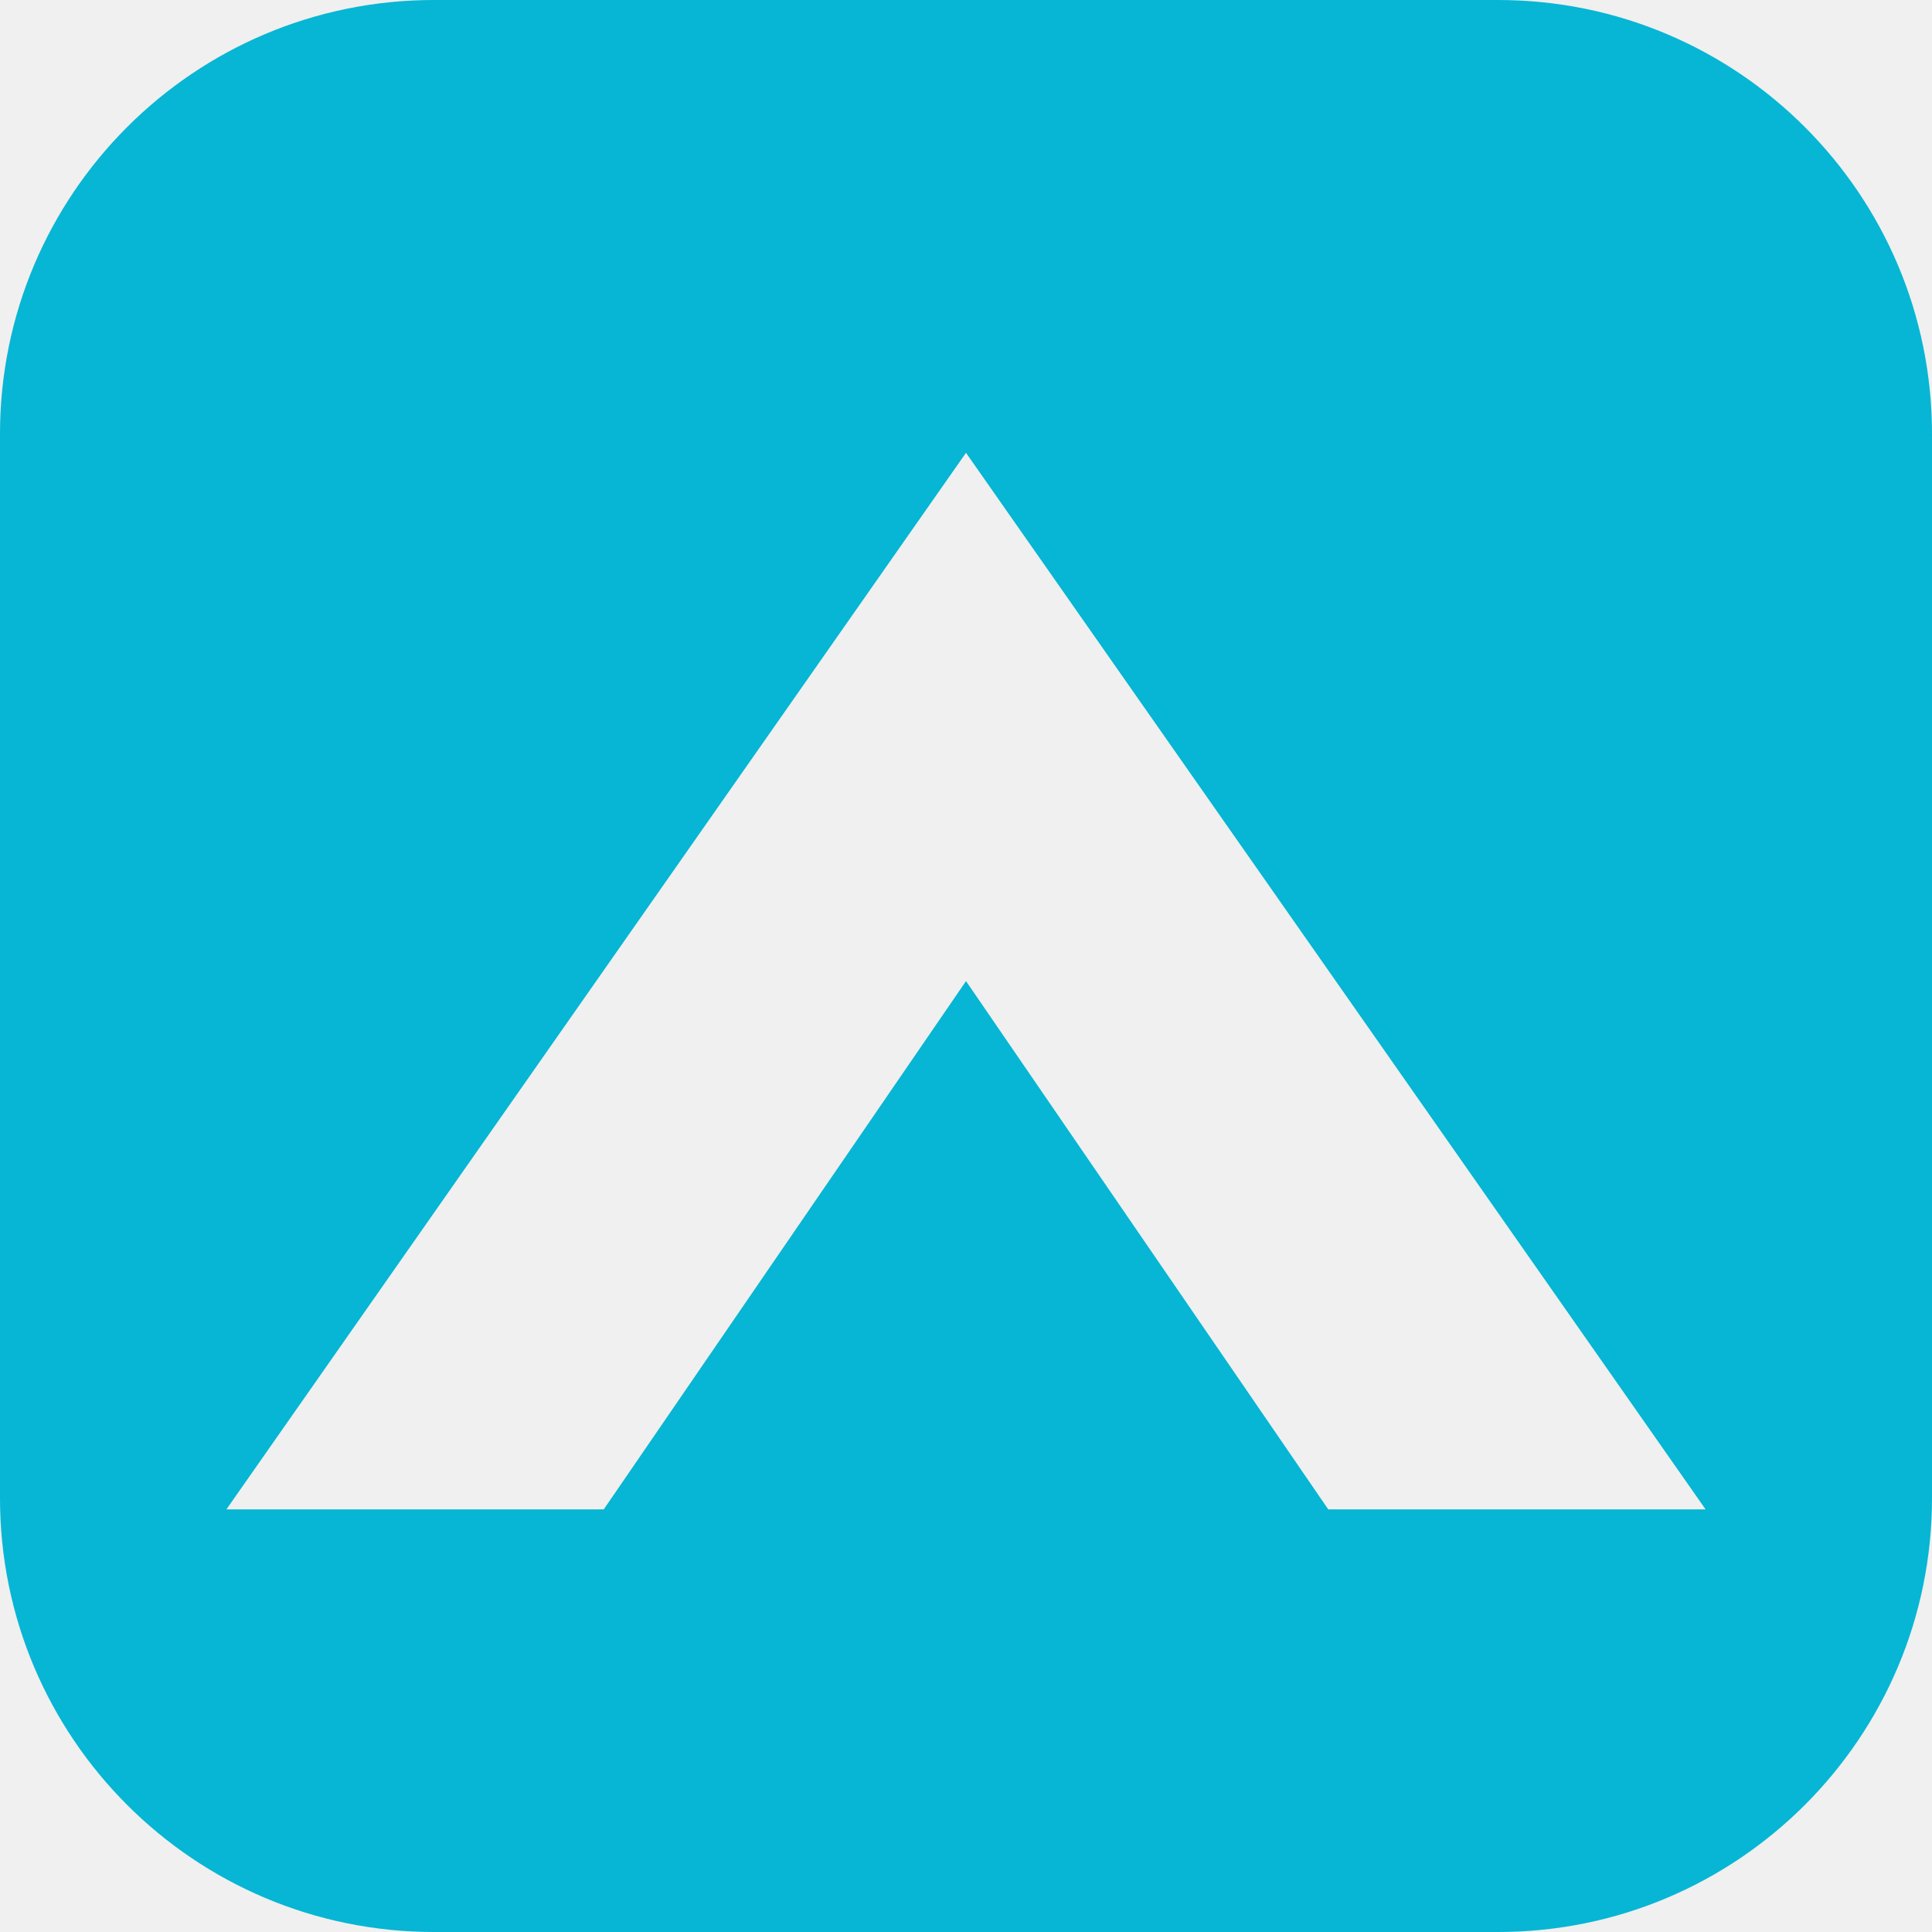
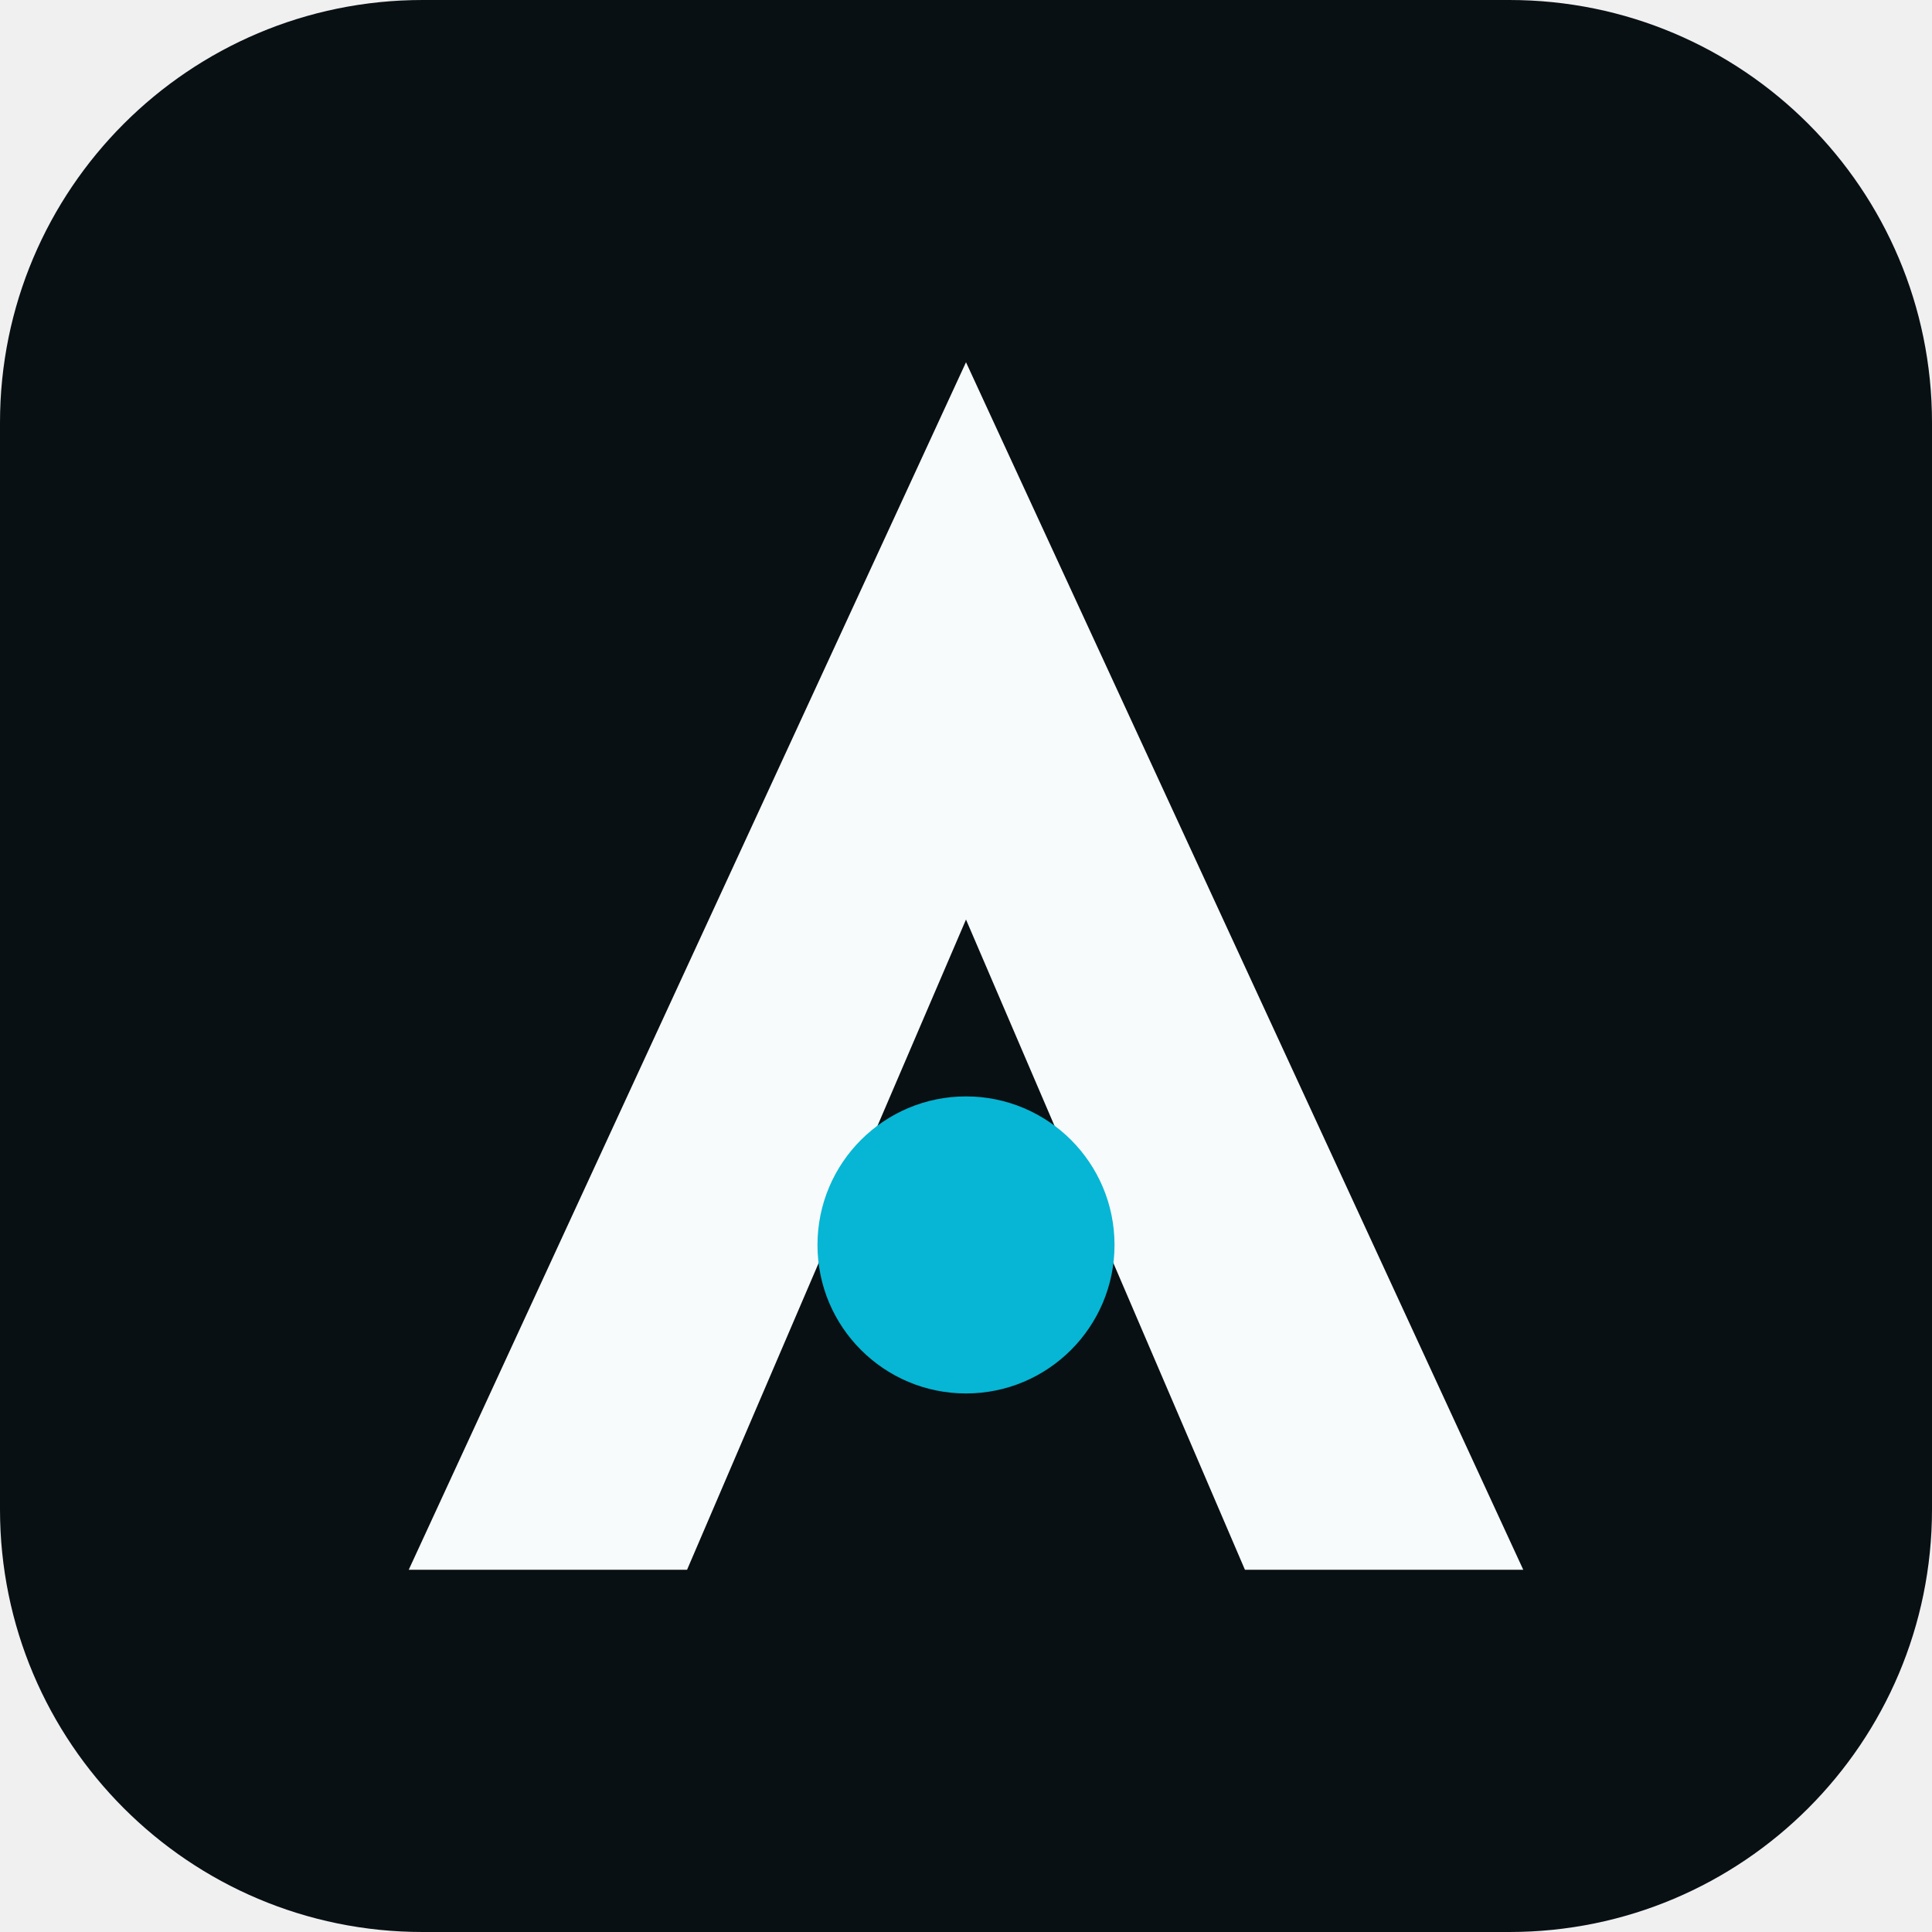
- <svg xmlns="http://www.w3.org/2000/svg" viewBox="0 0 512 512" fill="none">
-   <defs>
-     <mask id="cutout">
-       <rect width="512" height="512" fill="white" />
-       <path d="M 256 120 L 60 400 L 160 400 L 256 260 L 352 400 L 452 400 Z" fill="black" />
-     </mask>
-   </defs>
-   <rect width="512" height="512" rx="115" fill="#06B6D4" mask="url(#cutout)" />
+ <svg xmlns="http://www.w3.org/2000/svg" viewBox="0 0 32 32" fill="none">
+   <rect width="32" height="32" rx="7" fill="#081014" />
+   <path d="M16 6 6.77 26h4.61L16 15.23 20.62 26h4.61Z" fill="#F8FBFB" />
+   <circle cx="16" cy="20.62" r="2.46" fill="#06B6D4" />
</svg>
